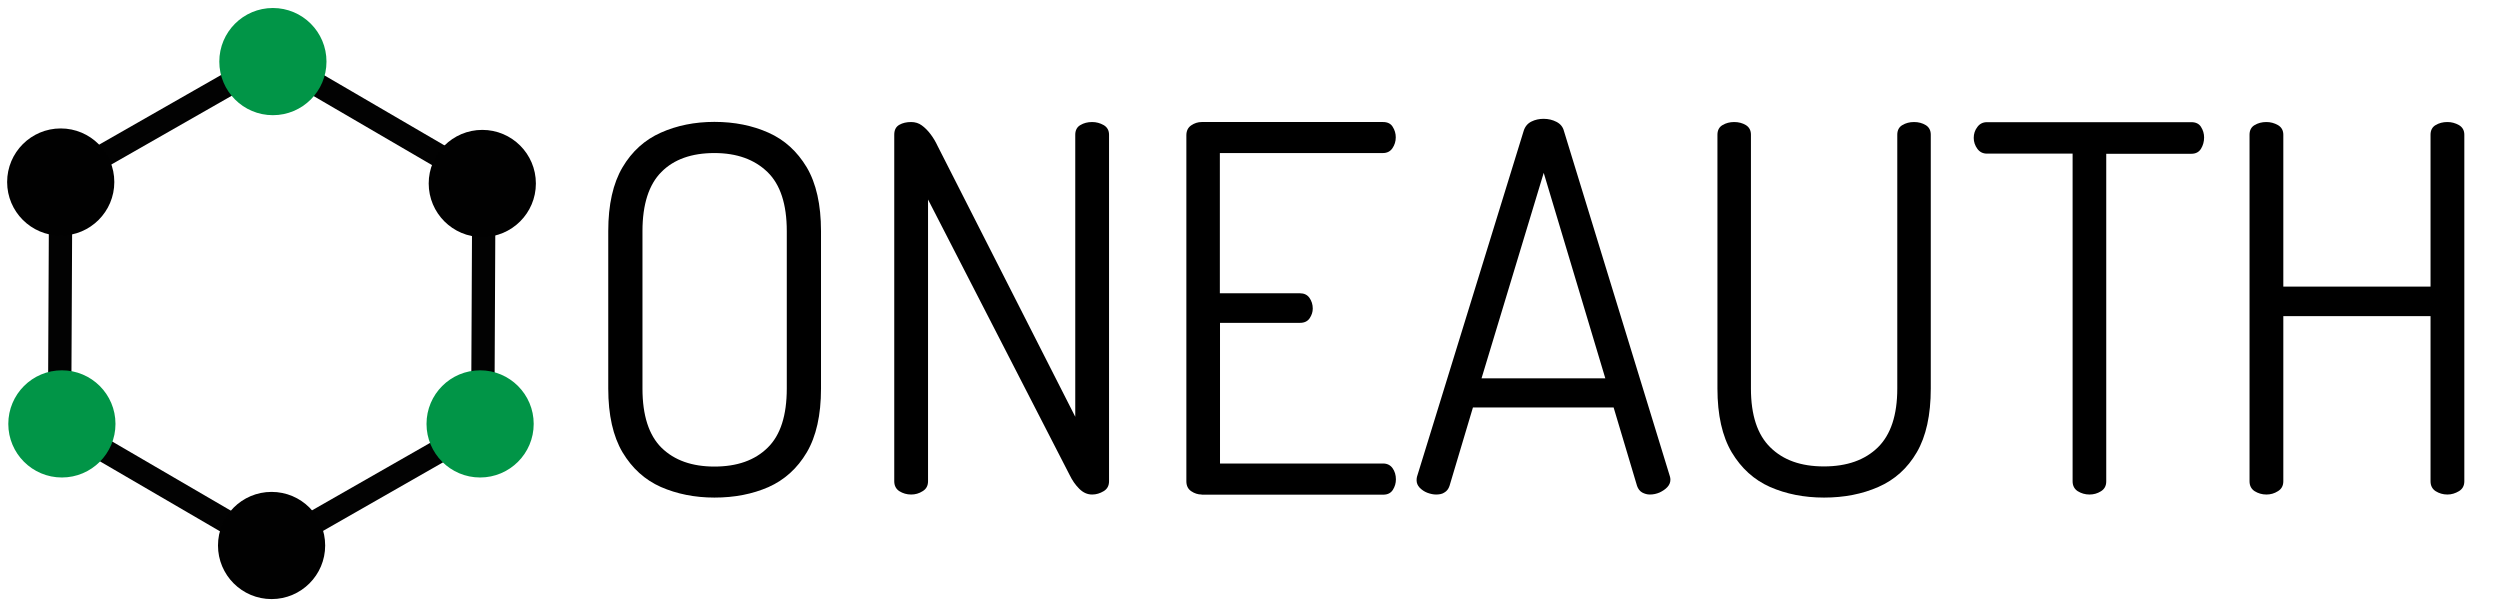
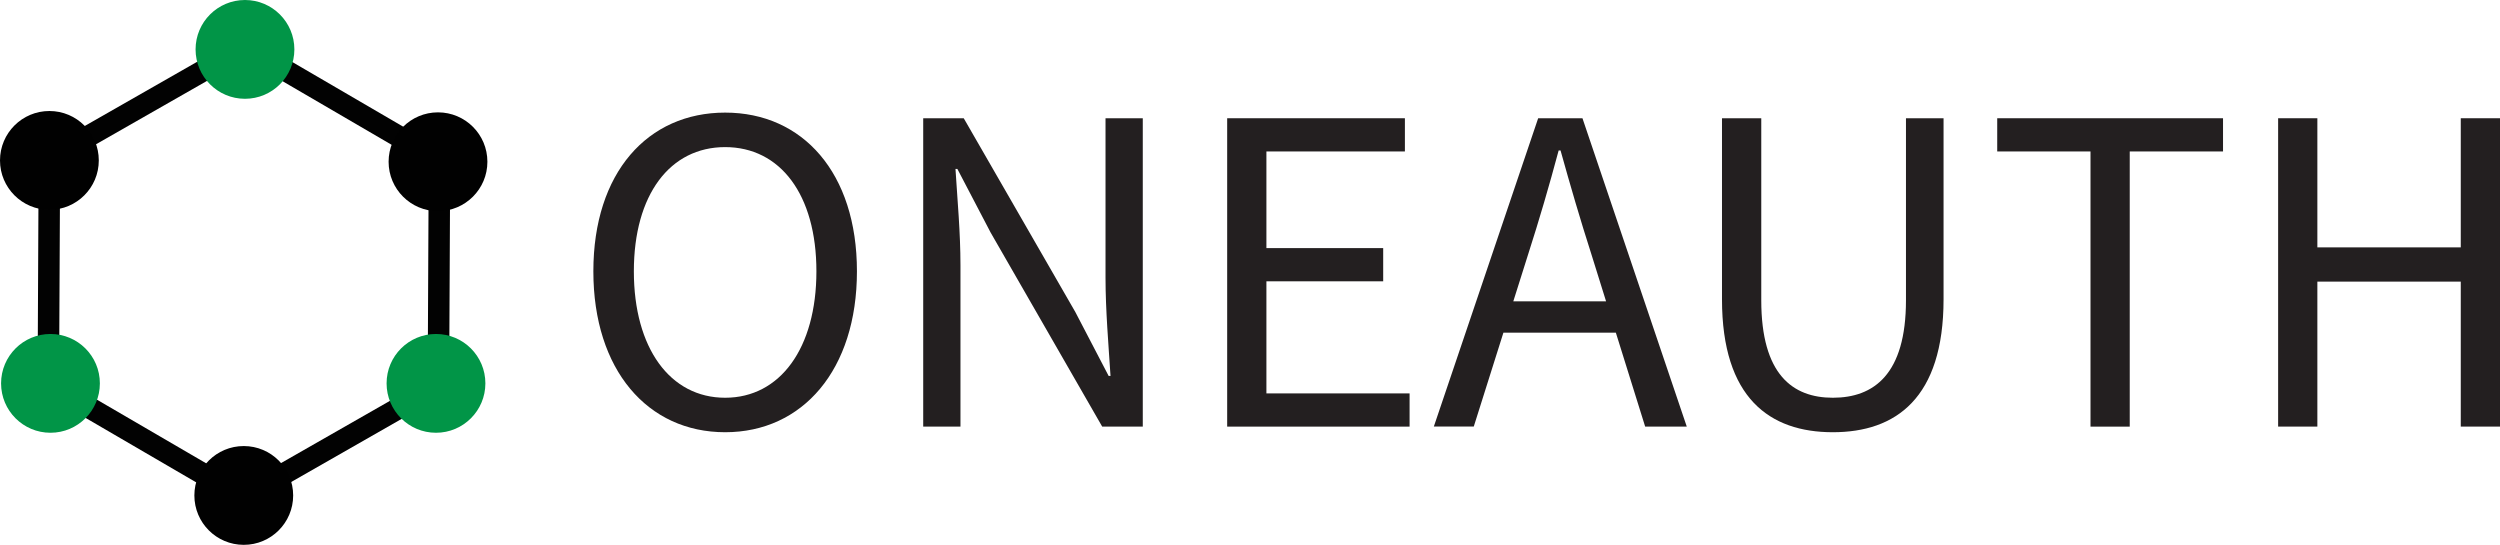
- <svg xmlns="http://www.w3.org/2000/svg" version="1.1" id="Layer_1" x="0px" y="0px" viewBox="0 0 1716.8 416.9" style="enable-background:new 0 0 1716.8 416.9;" xml:space="preserve">
-   <style type="text/css">
- 	.st0{fill:none;stroke:#020202;stroke-width:16;stroke-miterlimit:10;}
- 	.st1{fill:#019547;}
- 	.st2{fill:#010101;}
- </style>
+ <svg xmlns="http://www.w3.org/2000/svg" id="Layer_1" data-name="Layer 1" viewBox="0 0 1862.45 405.9">
+   <defs>
+     <style>
+       .cls-1 {
+         fill: #231f20;
+       }
+ 
+       .cls-2 {
+         fill: none;
+         stroke: #020202;
+         stroke-miterlimit: 10;
+         stroke-width: 16px;
+       }
+ 
+       .cls-3 {
+         fill: #019547;
+       }
+ 
+       .cls-4 {
+         fill: #010101;
+       }
+     </style>
+   </defs>
  <g>
-     <path d="M490.6,341.7c-13.5,0-25.8-2.5-36.8-7.3c-11-4.9-19.7-12.8-26.3-23.8c-6.5-11-9.8-25.6-9.8-43.8V158.7   c0-18.2,3.3-32.8,9.8-43.8c6.5-11,15.3-18.9,26.3-23.8c11-4.9,23.2-7.4,36.8-7.4c13.8,0,26.1,2.5,37.1,7.4   c11,4.9,19.7,12.8,26.3,23.8c6.5,11,9.8,25.6,9.8,43.8v108.2c0,18.2-3.3,32.8-9.8,43.8c-6.5,11-15.3,18.9-26.3,23.8   C516.7,339.3,504.4,341.7,490.6,341.7z M490.6,320.4c15.6,0,27.8-4.3,36.6-13c8.8-8.6,13.1-22.2,13.1-40.6V158.7   c0-18.4-4.4-32-13.3-40.6c-8.9-8.6-21-13-36.4-13c-15.6,0-27.8,4.3-36.4,13c-8.6,8.6-13,22.2-13,40.6v108.2   c0,18.4,4.4,32,13.1,40.6C463.1,316.1,475.2,320.4,490.6,320.4z" />
-     <path d="M625.7,339.6c-3,0-5.7-0.8-8.1-2.3c-2.3-1.5-3.5-3.8-3.5-6.8v-238c0-3.3,1.2-5.5,3.5-6.8c2.3-1.3,5-1.9,8.1-1.9   c2.8,0,5.3,0.8,7.3,2.3c2.1,1.5,4.1,3.5,6,6c1.9,2.5,3.5,5.2,4.9,8.2l94.5,185.9V92.5c0-3,1.2-5.3,3.5-6.6c2.3-1.4,5-2.1,8.1-2.1   c2.8,0,5.4,0.7,7.9,2.1c2.4,1.4,3.7,3.6,3.7,6.6v238c0,3-1.2,5.3-3.7,6.8c-2.5,1.5-5.1,2.3-7.9,2.3c-3.3,0-6.2-1.3-8.9-4   c-2.7-2.7-4.8-5.8-6.5-9.3L637.3,137v193.5c0,3-1.2,5.3-3.7,6.8C631.1,338.9,628.5,339.6,625.7,339.6z" />
-     <path d="M825.2,339.6c-2.6,0-5-0.8-7.2-2.3c-2.2-1.5-3.3-3.8-3.3-6.8V92.9c0-3,1.1-5.3,3.3-6.8c2.2-1.5,4.6-2.3,7.2-2.3h124.6   c3,0,5.3,1.1,6.6,3.3c1.4,2.2,2.1,4.6,2.1,7.2c0,2.8-0.8,5.3-2.3,7.5c-1.5,2.2-3.7,3.3-6.5,3.3h-112v96.3h55c2.8,0,5,1,6.5,3.1   c1.5,2.1,2.3,4.6,2.3,7.4c0,2.3-0.7,4.5-2.1,6.6c-1.4,2.1-3.6,3.2-6.6,3.2h-55v96.6h112c2.8,0,5,1.1,6.5,3.2   c1.5,2.1,2.3,4.7,2.3,7.7c0,2.6-0.7,5-2.1,7.2c-1.4,2.2-3.6,3.3-6.6,3.3H825.2z" />
-     <path d="M986.2,339.6c-1.9,0-3.8-0.4-6-1.2c-2.1-0.8-3.8-2-5.3-3.5c-1.4-1.5-2.1-3.2-2.1-5.1c0-0.9,0.1-1.8,0.3-2.5l73.2-237.3   c0.9-3,2.7-5.2,5.3-6.5c2.6-1.3,5.4-1.9,8.4-1.9c3.3,0,6.2,0.7,8.9,2.1c2.7,1.4,4.4,3.5,5.1,6.3l72.8,237.3   c0.2,0.7,0.3,1.4,0.3,2.1c0,1.9-0.7,3.6-2.1,5.1c-1.4,1.5-3.2,2.7-5.3,3.7c-2.1,0.9-4.3,1.4-6.7,1.4c-1.9,0-3.6-0.5-5.3-1.4   c-1.6-0.9-2.8-2.5-3.5-4.5l-16.1-53.9h-96.6l-16.1,53.9c-0.7,2.1-1.9,3.6-3.5,4.5C990.5,339.2,988.5,339.6,986.2,339.6z    M1017.4,259.8h85l-42.3-141.1L1017.4,259.8z" />
-     <path d="M1252.6,341.7c-13.8,0-26.1-2.5-37.1-7.3c-11-4.9-19.7-12.8-26.3-23.8c-6.5-11-9.8-25.6-9.8-43.8V92.5c0-3,1.2-5.3,3.5-6.6   c2.3-1.4,5-2.1,8-2.1c3,0,5.7,0.7,8,2.1c2.3,1.4,3.5,3.6,3.5,6.6v174.3c0,18.2,4.4,31.7,13.3,40.4c8.9,8.8,21.1,13.1,36.8,13.1   c15.9,0,28.2-4.4,37.1-13.1c8.9-8.8,13.3-22.2,13.3-40.4V92.5c0-3,1.2-5.3,3.5-6.6c2.3-1.4,5-2.1,8-2.1c3,0,5.7,0.7,8,2.1   c2.3,1.4,3.5,3.6,3.5,6.6v174.3c0,18.2-3.2,32.8-9.6,43.8c-6.4,11-15.2,18.9-26.4,23.8C1278.8,339.3,1266.3,341.7,1252.6,341.7z" />
-     <path d="M1434.9,339.6c-3,0-5.7-0.8-8.1-2.3c-2.3-1.5-3.5-3.8-3.5-6.8v-225h-58.8c-2.8,0-5-1.1-6.6-3.3c-1.6-2.2-2.5-4.7-2.5-7.5   s0.8-5.3,2.5-7.5c1.6-2.2,3.8-3.3,6.6-3.3h140.4c3,0,5.3,1.1,6.6,3.3c1.4,2.2,2.1,4.6,2.1,7.2c0,2.8-0.7,5.4-2.1,7.7   c-1.4,2.3-3.6,3.5-6.6,3.5h-58.5v225c0,3-1.2,5.3-3.7,6.8C1440.3,338.9,1437.7,339.6,1434.9,339.6z" />
-     <path d="M1556.4,339.6c-3,0-5.7-0.8-8.1-2.3c-2.3-1.5-3.5-3.8-3.5-6.8v-238c0-3,1.2-5.3,3.5-6.6c2.3-1.4,5-2.1,8.1-2.1   c2.8,0,5.4,0.7,7.9,2.1c2.4,1.4,3.7,3.6,3.7,6.6v104.3h101.1V92.5c0-3,1.2-5.3,3.5-6.6c2.3-1.4,5-2.1,8.1-2.1   c2.8,0,5.4,0.7,7.9,2.1c2.4,1.4,3.7,3.6,3.7,6.6v238c0,3-1.2,5.3-3.7,6.8c-2.5,1.5-5.1,2.3-7.9,2.3c-3,0-5.7-0.8-8.1-2.3   c-2.3-1.5-3.5-3.8-3.5-6.8V217.1h-101.1v113.4c0,3-1.2,5.3-3.7,6.8C1561.8,338.9,1559.2,339.6,1556.4,339.6z" />
+     <path class="cls-1" d="M446.93,207.64c0-73.58,40.48-118.23,98.18-118.23s98.18,44.78,98.18,118.23S602.8,327.52,545.11,327.52,446.93,281.21,446.93,207.64Zm166.17,0c0-57.23-27-92.53-68-92.53s-68,35.3-68,92.53,27,94.19,68,94.19S613.1,264.86,613.1,207.64Z" transform="translate(-4.89 -5.52)" />
+     <path class="cls-1" d="M692.66,93.61h30.19L806,238l24.8,47.57h1.4c-1.48-23.18-3.72-49.07-3.72-73.09V93.61h27.76V323.32H826L742.9,178.78l-24.8-47.43h-1.4c1.47,23.24,3.72,47.74,3.72,71.76V323.32H692.66Z" transform="translate(-4.89 -5.52)" />
+     <path class="cls-1" d="M919.11,93.61h132.4v24.74H948.34v72h87v24.74h-87v83.51H1055v24.74H919.11Z" transform="translate(-4.89 -5.52)" />
+     <path class="cls-1" d="M1150.79,93.61h33l77.71,229.71h-31L1190.46,195c-8.25-25.69-15.62-50.9-23-77.41h-1.4c-7.12,26.64-14.49,51.72-22.74,77.41l-40.5,128.29h-29.75ZM1113.93,230h105.78v23.33H1113.93Z" transform="translate(-4.89 -5.52)" />
+     <path class="cls-1" d="M1287.74,228.46V93.61H1317V229.27c0,55.2,23.34,72.56,53.33,72.56,30.44,0,54.47-17.36,54.47-72.56V93.61h28V228.46c0,73.72-35.59,99.06-82.48,99.06S1287.74,302.18,1287.74,228.46Z" transform="translate(-4.89 -5.52)" />
+     <path class="cls-1" d="M1562.27,118.35h-69.49V93.61H1661v24.74h-69.5v205h-29.23Z" transform="translate(-4.89 -5.52)" />
+     <path class="cls-1" d="M1702.05,93.61h29.23v96.2h106.83V93.61h29.23V323.32h-29.23v-108H1731.28v108h-29.23Z" transform="translate(-4.89 -5.52)" />
  </g>
  <g>
-     <polygon class="st0" points="332.3,124.9 187.4,40.4 41.7,123.6 40.9,291.4 185.9,375.9 331.5,292.7  " />
-     <circle class="st1" cx="187.4" cy="42.3" r="36.8" />
-     <circle class="st2" cx="331.2" cy="126" r="36.8" />
-     <circle class="st1" cx="329.7" cy="291.1" r="36.8" />
-     <circle class="st1" cx="42.5" cy="291.1" r="36.8" />
-     <circle class="st2" cx="41.7" cy="125" r="36.8" />
-     <circle class="st2" cx="186.5" cy="374.6" r="36.8" />
+     <polygon class="cls-2" points="327.4 119.4 182.5 34.9 36.8 118.1 36 285.9 181 370.4 326.6 287.2 327.4 119.4" />
+     <circle class="cls-3" cx="182.5" cy="36.8" r="36.8" />
+     <circle class="cls-4" cx="326.3" cy="120.5" r="36.8" />
+     <circle class="cls-3" cx="324.8" cy="285.6" r="36.8" />
+     <circle class="cls-3" cx="37.6" cy="285.6" r="36.8" />
+     <circle class="cls-4" cx="36.8" cy="119.5" r="36.8" />
+     <circle class="cls-4" cx="181.6" cy="369.1" r="36.8" />
  </g>
</svg>
